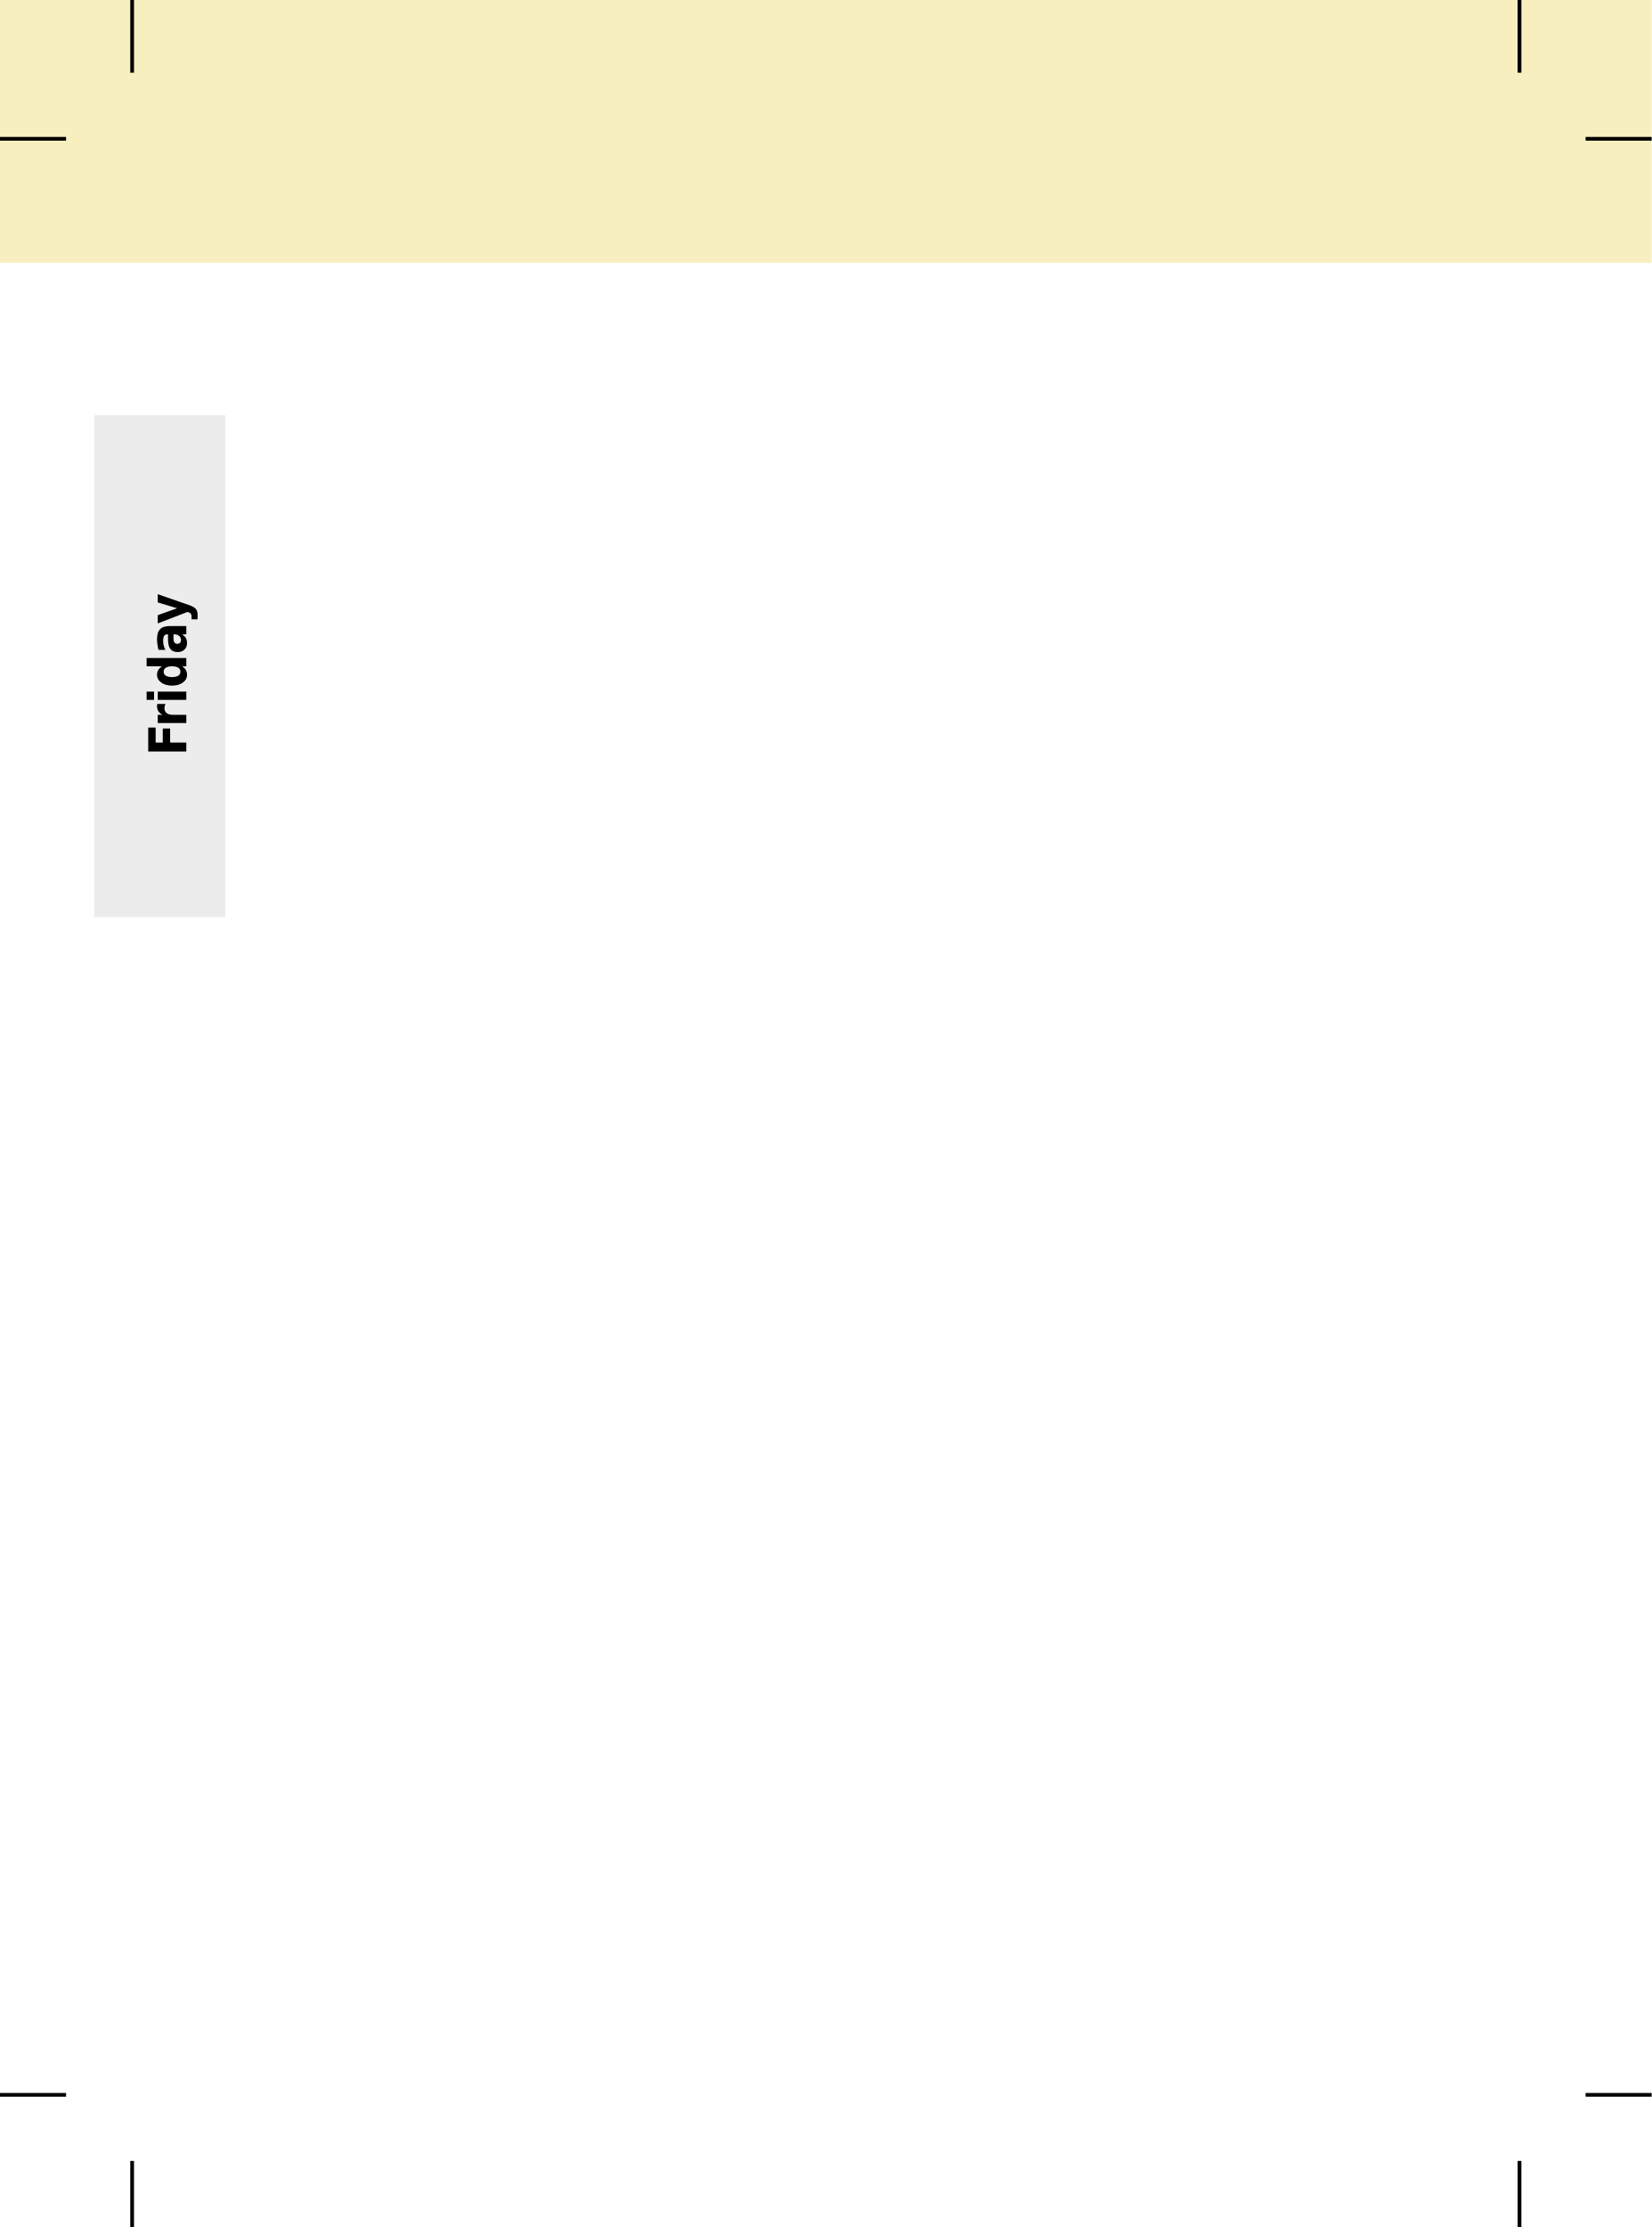
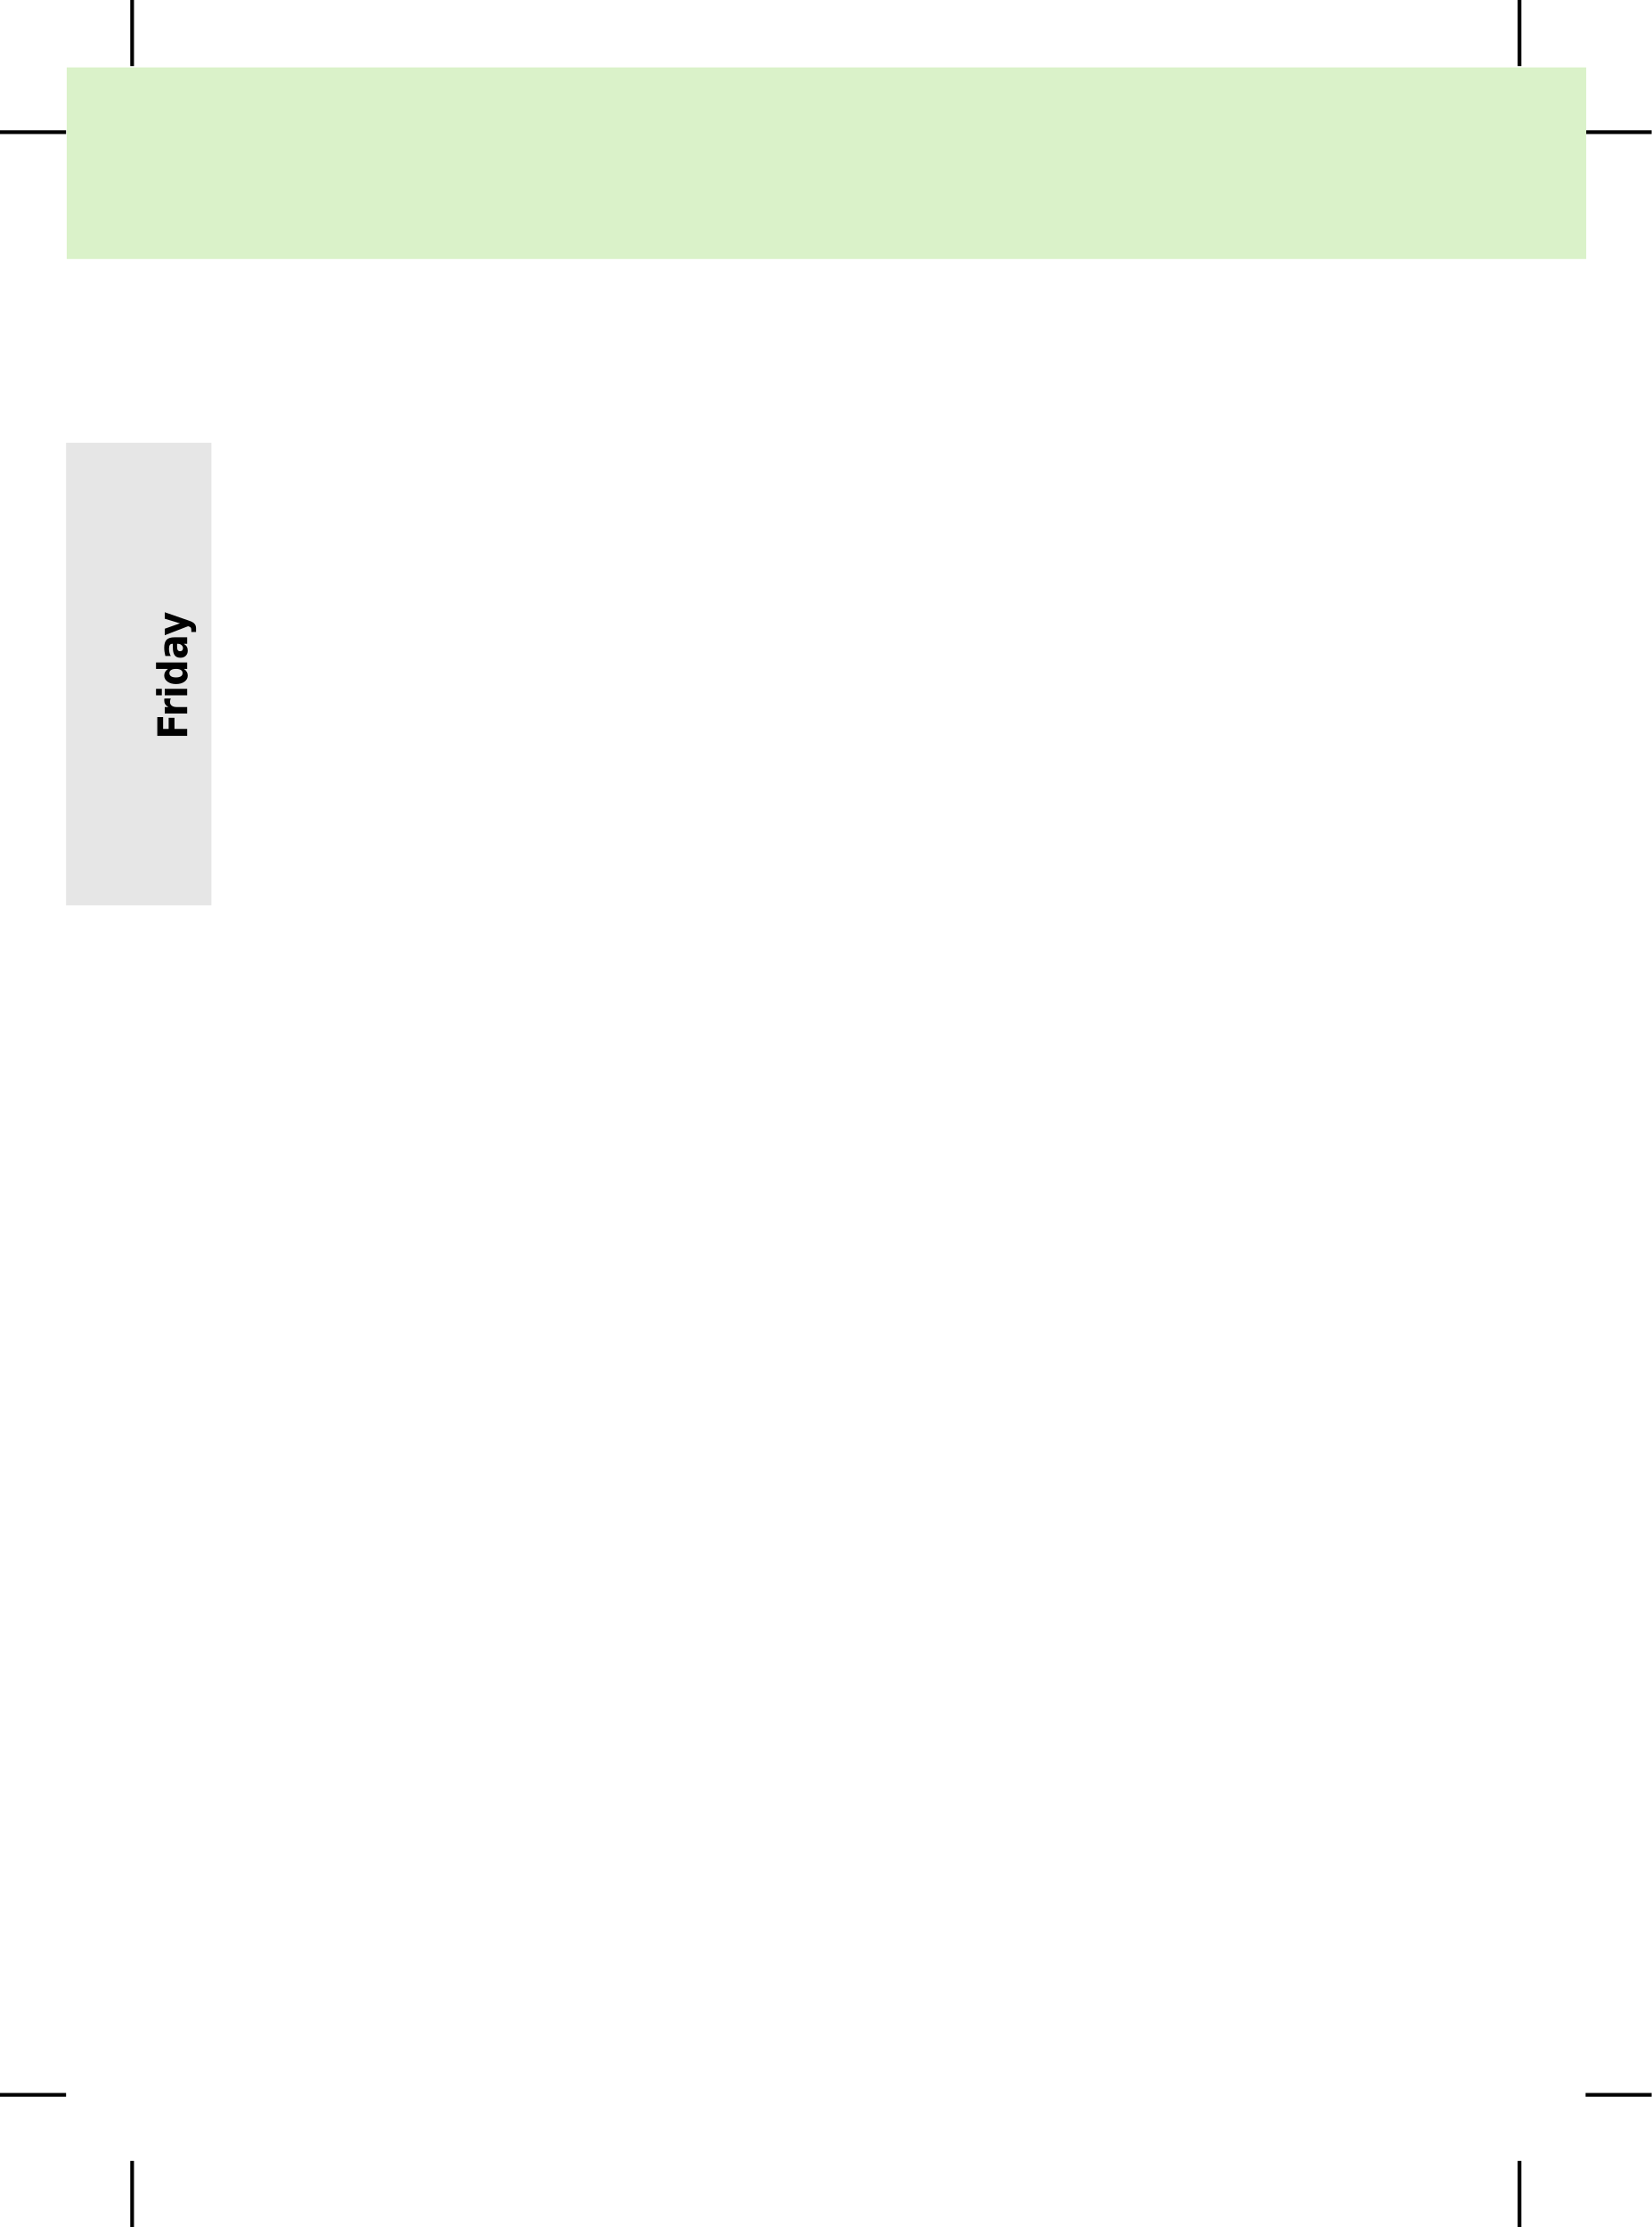
- <svg xmlns="http://www.w3.org/2000/svg" id="svg3527" version="1.1" width="442.913" height="597.047" xml:space="preserve">
-   <defs id="defs3531" />
-   <g id="g3535" transform="matrix(1.25,0,0,-1.25,0,597.0472)">
-     <path id="path3030-6" style="fill:#f7efc0;fill-opacity:1;fill-rule:evenodd;stroke:none" d="m 354.332,496.403 -354.331,0 0,-75.118 354.331,0 0,75.118 z" />
-     <g transform="matrix(-1,0,0,-1,354.332,477.6378)" id="g3539">
-       <path id="path3541" style="fill:none;stroke:#000000;stroke-width:0.8;stroke-linecap:butt;stroke-linejoin:miter;stroke-miterlimit:4;stroke-opacity:1;stroke-dasharray:none" d="m 28.348,0 0,15.59" />
-     </g>
-     <g transform="matrix(-1,0,0,-1,354.332,477.6378)" id="g3543">
-       <path id="path3545" style="fill:none;stroke:#000000;stroke-width:0.8;stroke-linecap:butt;stroke-linejoin:miter;stroke-miterlimit:4;stroke-opacity:1;stroke-dasharray:none" d="m 0,29.766 14.172,0" />
-     </g>
-     <g transform="matrix(-1,0,0,-1,354.332,477.6378)" id="g3547">
-       <path id="path3549" style="fill:none;stroke:#000000;stroke-width:0.8;stroke-linecap:butt;stroke-linejoin:miter;stroke-miterlimit:4;stroke-opacity:1;stroke-dasharray:none" d="m 325.984,0 0,15.59" />
-     </g>
-     <g transform="matrix(-1,0,0,-1,354.332,477.6378)" id="g3551">
-       <path id="path3553" style="fill:none;stroke:#000000;stroke-width:0.8;stroke-linecap:butt;stroke-linejoin:miter;stroke-miterlimit:4;stroke-opacity:1;stroke-dasharray:none" d="m 354.332,29.766 -14.176,0" />
-     </g>
-     <g transform="matrix(-1,0,0,-1,354.332,477.6378)" id="g3555">
-       <path id="path3557" style="fill:none;stroke:#000000;stroke-width:0.8;stroke-linecap:butt;stroke-linejoin:miter;stroke-miterlimit:4;stroke-opacity:1;stroke-dasharray:none" d="m 325.984,477.637 0,-14.172" />
-     </g>
-     <g transform="matrix(-1,0,0,-1,354.332,477.6378)" id="g3559">
-       <path id="path3561" style="fill:none;stroke:#000000;stroke-width:0.8;stroke-linecap:butt;stroke-linejoin:miter;stroke-miterlimit:4;stroke-opacity:1;stroke-dasharray:none" d="m 340.156,449.293 14.176,0" />
-     </g>
-     <g transform="matrix(-1,0,0,-1,354.332,477.6378)" id="g3563">
-       <path id="path3565" style="fill:none;stroke:#000000;stroke-width:0.8;stroke-linecap:butt;stroke-linejoin:miter;stroke-miterlimit:4;stroke-opacity:1;stroke-dasharray:none" d="m 28.348,463.465 0,14.172" />
-     </g>
-     <g transform="matrix(-1,0,0,-1,354.332,477.6378)" id="g3567">
-       <path id="path3569" style="fill:none;stroke:#000000;stroke-width:0.8;stroke-linecap:butt;stroke-linejoin:miter;stroke-miterlimit:4;stroke-opacity:1;stroke-dasharray:none" d="M 14.172,449.293 0,449.293" />
-     </g>
-     <path id="path3036" style="fill:#ececec;fill-opacity:1;fill-rule:evenodd;stroke:none" d="m 48.314,388.601 -28.086,0 0,-107.665 28.086,0 0,107.665 z" />
-     <text style="font-size:12px" id="text3046" transform="matrix(0,1,1,0,0,0)" x="315.545" y="39.965">
-       <tspan id="tspan3048" y="39.965" x="315.545 321.705 326.666 330.116 337.329 343.78" style="font-size:11.2px;font-variant:normal;font-weight:bold;writing-mode:lr-tb;fill:#000000;fill-opacity:1;fill-rule:nonzero;stroke:none;font-family:DejaVu Sans Condensed;-inkscape-font-specification:DejaVuSansCondensed-Bold">Friday</tspan>
+ <svg xmlns="http://www.w3.org/2000/svg" version="1.1" width="442.913" height="597.047" id="svg2">
+   <defs id="defs6" />
+   <path d="m 35.433,1.2109375e-6 0,17.717" id="path4591" style="fill:none;stroke:#000000;stroke-width:1px;stroke-linecap:butt;stroke-linejoin:miter;stroke-opacity:1" />
+   <path d="m 0,35.433 17.717,0" id="path4593" style="fill:none;stroke:#000000;stroke-width:1px;stroke-linecap:butt;stroke-linejoin:miter;stroke-opacity:1" />
+   <path d="m 407.48,1.2109375e-6 0,17.717" id="path4595" style="fill:none;stroke:#000000;stroke-width:1px;stroke-linecap:butt;stroke-linejoin:miter;stroke-opacity:1" />
+   <path d="m 442.913,35.433 -17.717,0" id="path4597" style="fill:none;stroke:#000000;stroke-width:1px;stroke-linecap:butt;stroke-linejoin:miter;stroke-opacity:1" />
+   <path d="m 407.48,597.047 0,-17.717" id="path4601" style="fill:none;stroke:#000000;stroke-width:1px;stroke-linecap:butt;stroke-linejoin:miter;stroke-opacity:1" />
+   <path d="m 425.197,561.614 17.717,2e-5" id="path4603" style="fill:none;stroke:#000000;stroke-width:1px;stroke-linecap:butt;stroke-linejoin:miter;stroke-opacity:1" />
+   <path d="m 35.433,579.331 0,17.717" id="path4605" style="fill:none;stroke:#000000;stroke-width:1px;stroke-linecap:butt;stroke-linejoin:miter;stroke-opacity:1" />
+   <path d="M 17.717,561.614 0,561.614" id="path4607" style="fill:none;stroke:#000000;stroke-width:1px;stroke-linecap:butt;stroke-linejoin:miter;stroke-opacity:1" />
+   <g transform="translate(80,0)" id="g5772">
+     <rect width="38.976" height="124.016" ry="0" x="386.22" y="118.701" id="rect3022-13" style="fill:#e6e6e6;fill-opacity:1;fill-rule:evenodd;stroke:none" />
+     <text x="163.239" y="-392.717" transform="matrix(0,1,-1,0,0,0)" id="text3838" xml:space="preserve" style="font-size:11px;font-style:normal;font-variant:normal;font-weight:bold;font-stretch:semi-condensed;text-align:start;line-height:100%;letter-spacing:0px;word-spacing:0px;writing-mode:lr-tb;text-anchor:start;fill:#000000;fill-opacity:1;stroke:none;font-family:DejaVu Sans;-inkscape-font-specification:DejaVu Sans Bold Semi-Condensed">
+       <tspan x="163.239" y="-392.717" id="tspan3840">Friday</tspan>
    </text>
  </g>
+   <g id="g5797">
+     <rect width="38.976" height="124.016" ry="0" x="17.717" y="118.701" id="rect3022-1" style="fill:#e6e6e6;fill-opacity:1;fill-rule:evenodd;stroke:none" />
+     <text x="-198.178" y="50.196" transform="matrix(0,-1,1,0,0,0)" id="text3838-1" xml:space="preserve" style="font-size:11px;font-style:normal;font-variant:normal;font-weight:bold;font-stretch:semi-condensed;text-align:start;line-height:100%;letter-spacing:0px;word-spacing:0px;writing-mode:lr-tb;text-anchor:start;fill:#000000;fill-opacity:1;stroke:none;font-family:DejaVu Sans;-inkscape-font-specification:DejaVu Sans Bold Semi-Condensed">
+       <tspan x="-198.178" y="50.196" id="tspan3840-5">Friday</tspan>
+     </text>
+   </g>
+   <g transform="translate(80,0)" id="g5777">
+     <rect width="38.976" height="124.016" ry="0" x="386.22" y="260.433" id="rect3022-31" style="fill:#e6e6e6;fill-opacity:1;fill-rule:evenodd;stroke:none" />
+     <text x="297.003" y="-392.717" transform="matrix(0,1,-1,0,0,0)" id="text3838-4" xml:space="preserve" style="font-size:11px;font-style:normal;font-variant:normal;font-weight:bold;font-stretch:semi-condensed;text-align:start;line-height:100%;letter-spacing:0px;word-spacing:0px;writing-mode:lr-tb;text-anchor:start;fill:#000000;fill-opacity:1;stroke:none;font-family:DejaVu Sans;-inkscape-font-specification:DejaVu Sans Bold Semi-Condensed">
+       <tspan x="297.003" y="-392.717" id="tspan3903">Saturday</tspan>
+     </text>
+   </g>
+   <g transform="translate(-80,0)" id="g5792">
+     <rect width="38.976" height="124.016" ry="0" x="17.717" y="260.433" id="rect3022-3" style="fill:#e6e6e6;fill-opacity:1;fill-rule:evenodd;stroke:none" />
+     <text x="-347.878" y="50.196" transform="matrix(0,-1,1,0,0,0)" id="text3838-1-9" xml:space="preserve" style="font-size:11px;font-style:normal;font-variant:normal;font-weight:bold;font-stretch:semi-condensed;text-align:start;line-height:100%;letter-spacing:0px;word-spacing:0px;writing-mode:lr-tb;text-anchor:start;fill:#000000;fill-opacity:1;stroke:none;font-family:DejaVu Sans;-inkscape-font-specification:DejaVu Sans Bold Semi-Condensed">
+       <tspan x="-347.878" y="50.196" id="tspan3905" style="font-size:11px;font-style:normal;font-variant:normal;font-weight:bold;font-stretch:semi-condensed;text-align:start;line-height:100%;writing-mode:lr-tb;text-anchor:start;font-family:DejaVu Sans;-inkscape-font-specification:DejaVu Sans Bold Semi-Condensed">Saturday</tspan>
+     </text>
+   </g>
+   <g transform="translate(80,0)" id="g5782">
+     <rect width="38.976" height="124.016" ry="0" x="386.22" y="402.165" id="rect3022-5" style="fill:#e6e6e6;fill-opacity:1;fill-rule:evenodd;stroke:none" />
+     <text x="443.355" y="-392.717" transform="matrix(0,1,-1,0,0,0)" id="text3838-8" xml:space="preserve" style="font-size:11px;font-style:normal;font-variant:normal;font-weight:bold;font-stretch:semi-condensed;text-align:start;line-height:100%;letter-spacing:0px;word-spacing:0px;writing-mode:lr-tb;text-anchor:start;fill:#000000;fill-opacity:1;stroke:none;font-family:DejaVu Sans;-inkscape-font-specification:DejaVu Sans Bold Semi-Condensed">
+       <tspan x="443.355" y="-392.717" id="tspan3907">Sunday</tspan>
+     </text>
+   </g>
+   <g transform="translate(-80,0)" id="g5787">
+     <rect width="38.976" height="124.016" ry="0" x="17.717" y="402.165" id="rect3022" style="fill:#e6e6e6;fill-opacity:1;fill-rule:evenodd;stroke:none" />
+     <text x="-484.992" y="50.196" transform="matrix(0,-1,1,0,0,0)" id="text3838-1-2" xml:space="preserve" style="font-size:11px;font-style:normal;font-variant:normal;font-weight:bold;font-stretch:semi-condensed;text-align:start;line-height:100%;letter-spacing:0px;word-spacing:0px;writing-mode:lr-tb;text-anchor:start;fill:#000000;fill-opacity:1;stroke:none;font-family:DejaVu Sans;-inkscape-font-specification:DejaVu Sans Bold Semi-Condensed">
+       <tspan x="-484.992" y="50.196" id="tspan3909">Sunday</tspan>
+     </text>
+   </g>
+   <rect width="407.48" height="51.378" x="513.514" y="17.717" id="rect5759" style="fill:#d694c0;fill-opacity:0.532;fill-rule:evenodd;stroke:none" />
+   <rect width="407.48" height="51.378" x="-428.61" y="32.765" id="rect5759-3" style="fill:#f7d7a0;fill-opacity:1;fill-rule:evenodd;stroke:none" />
+   <rect width="407.48" height="51.378" x="17.889" y="18.065" id="rect5759-3-9" style="fill:#daf2c9;fill-opacity:1;fill-rule:evenodd;stroke:none" />
</svg>
